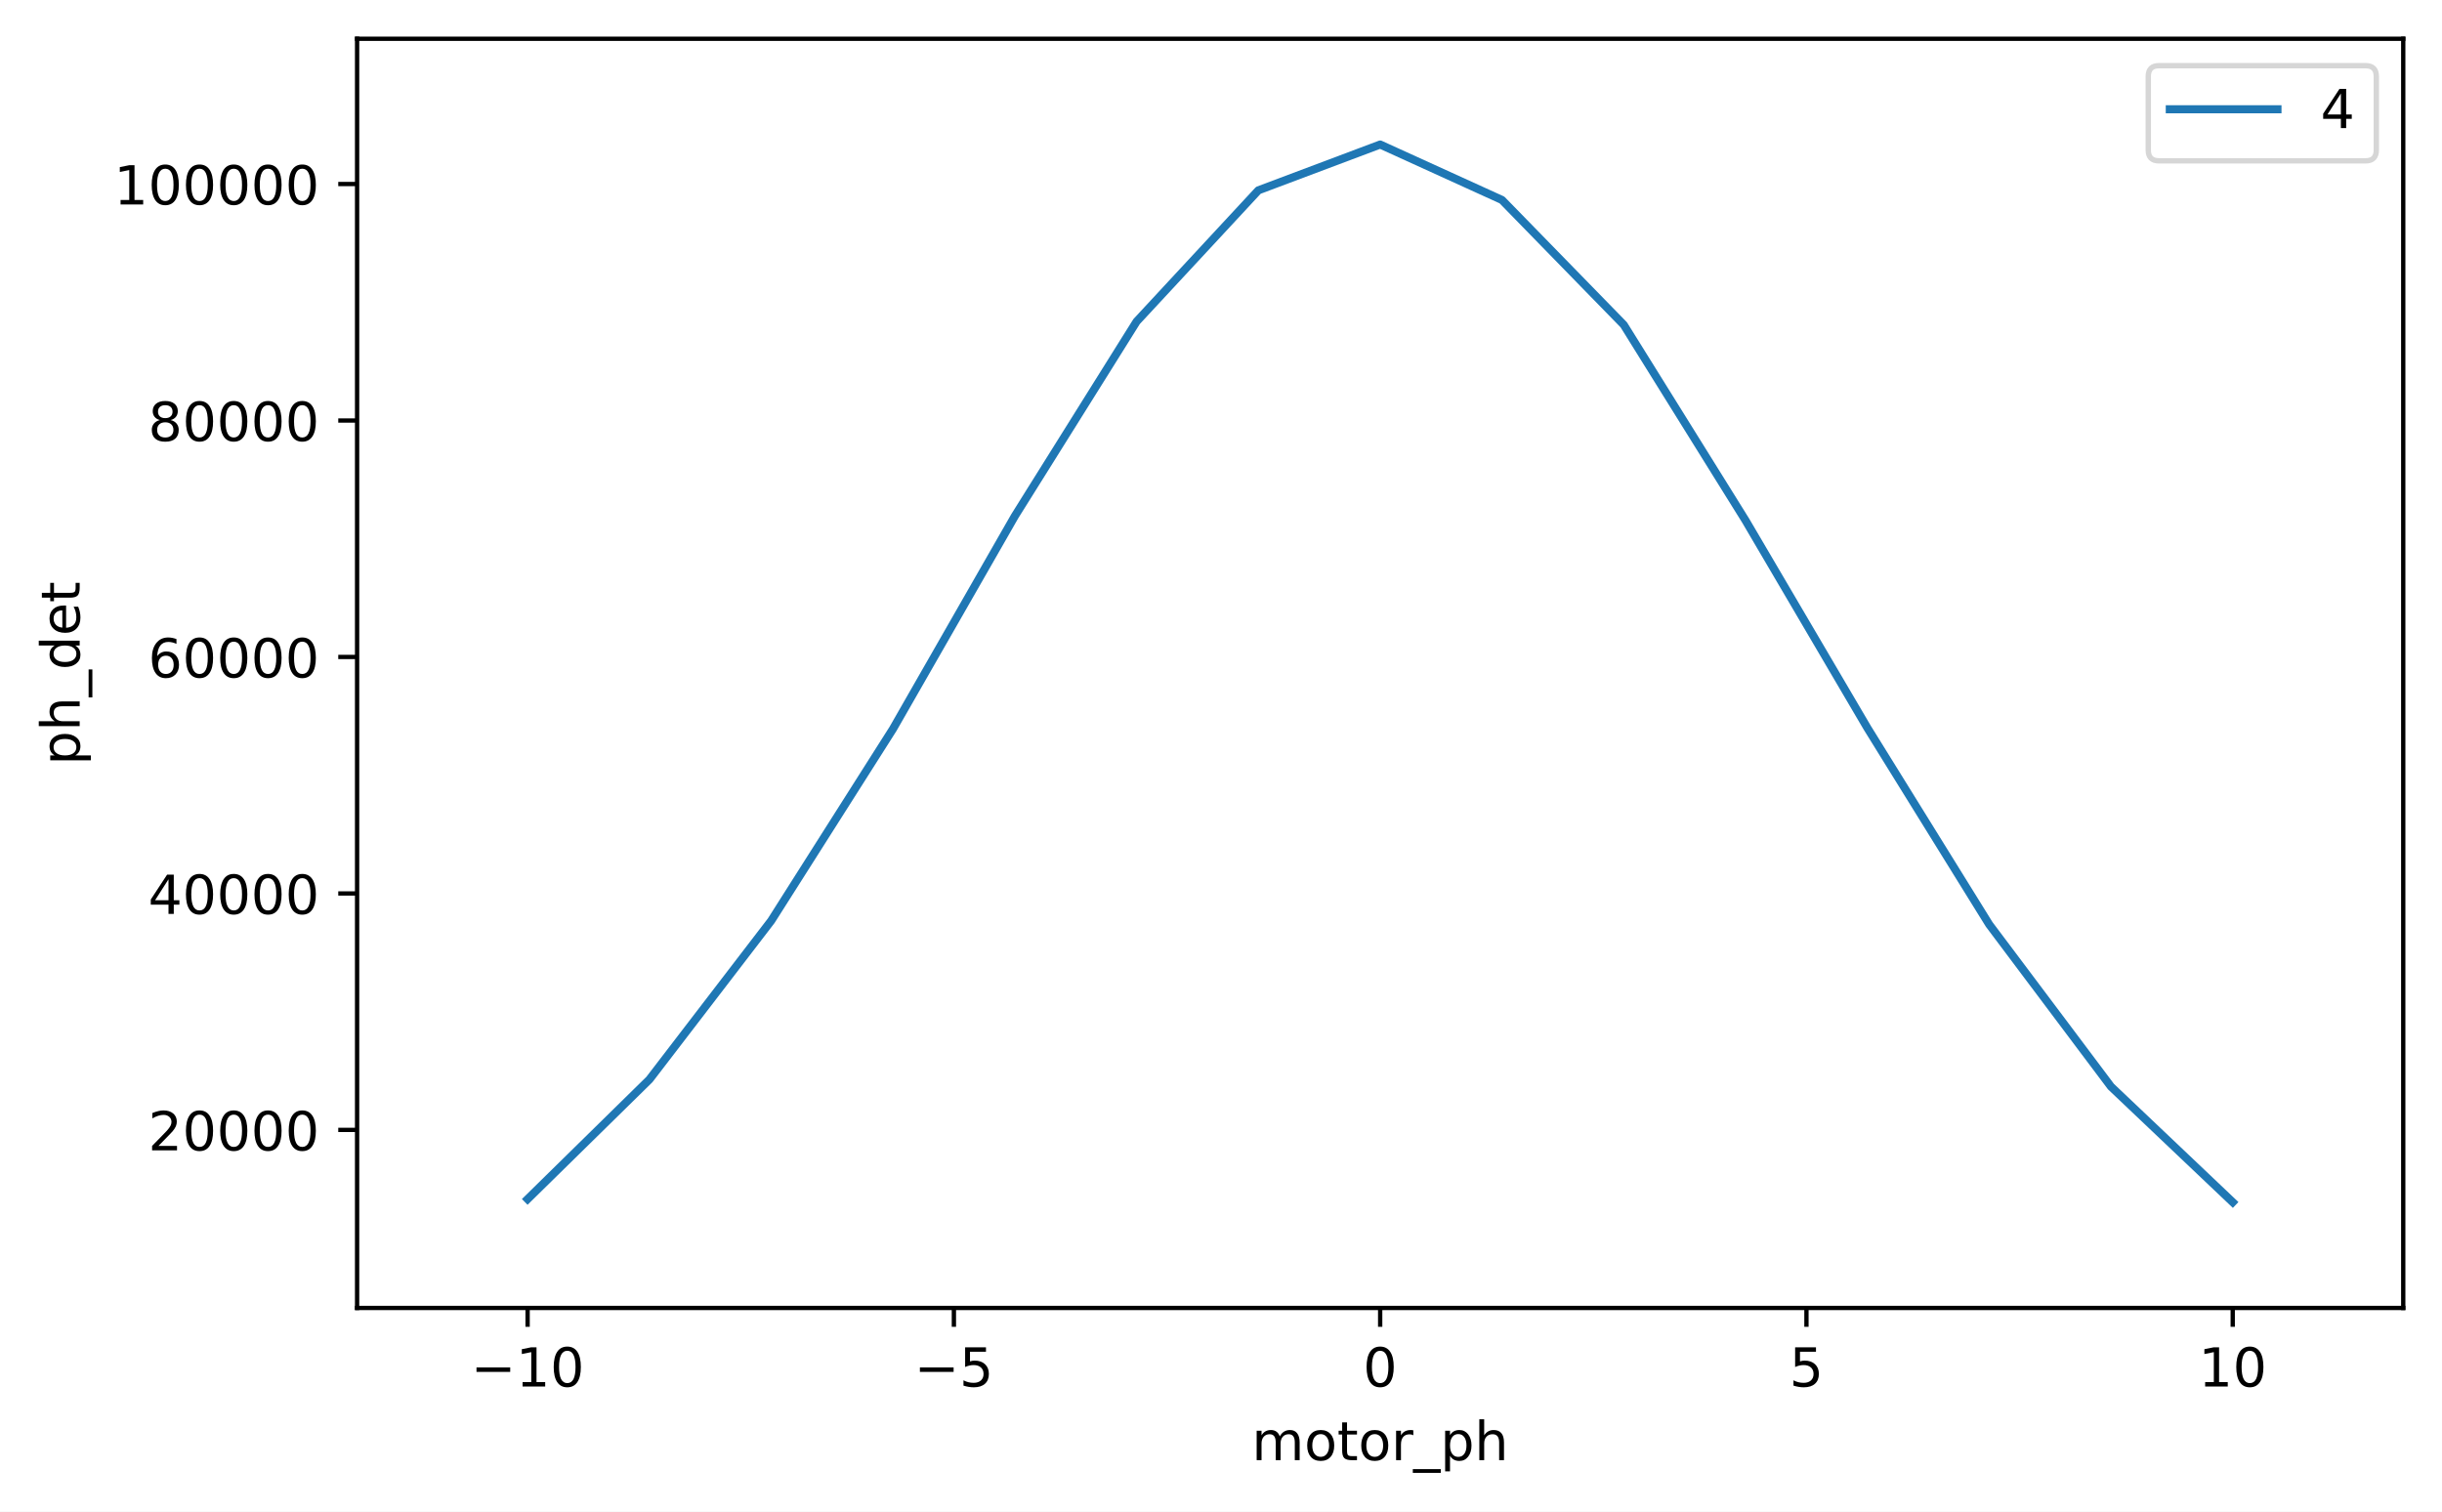
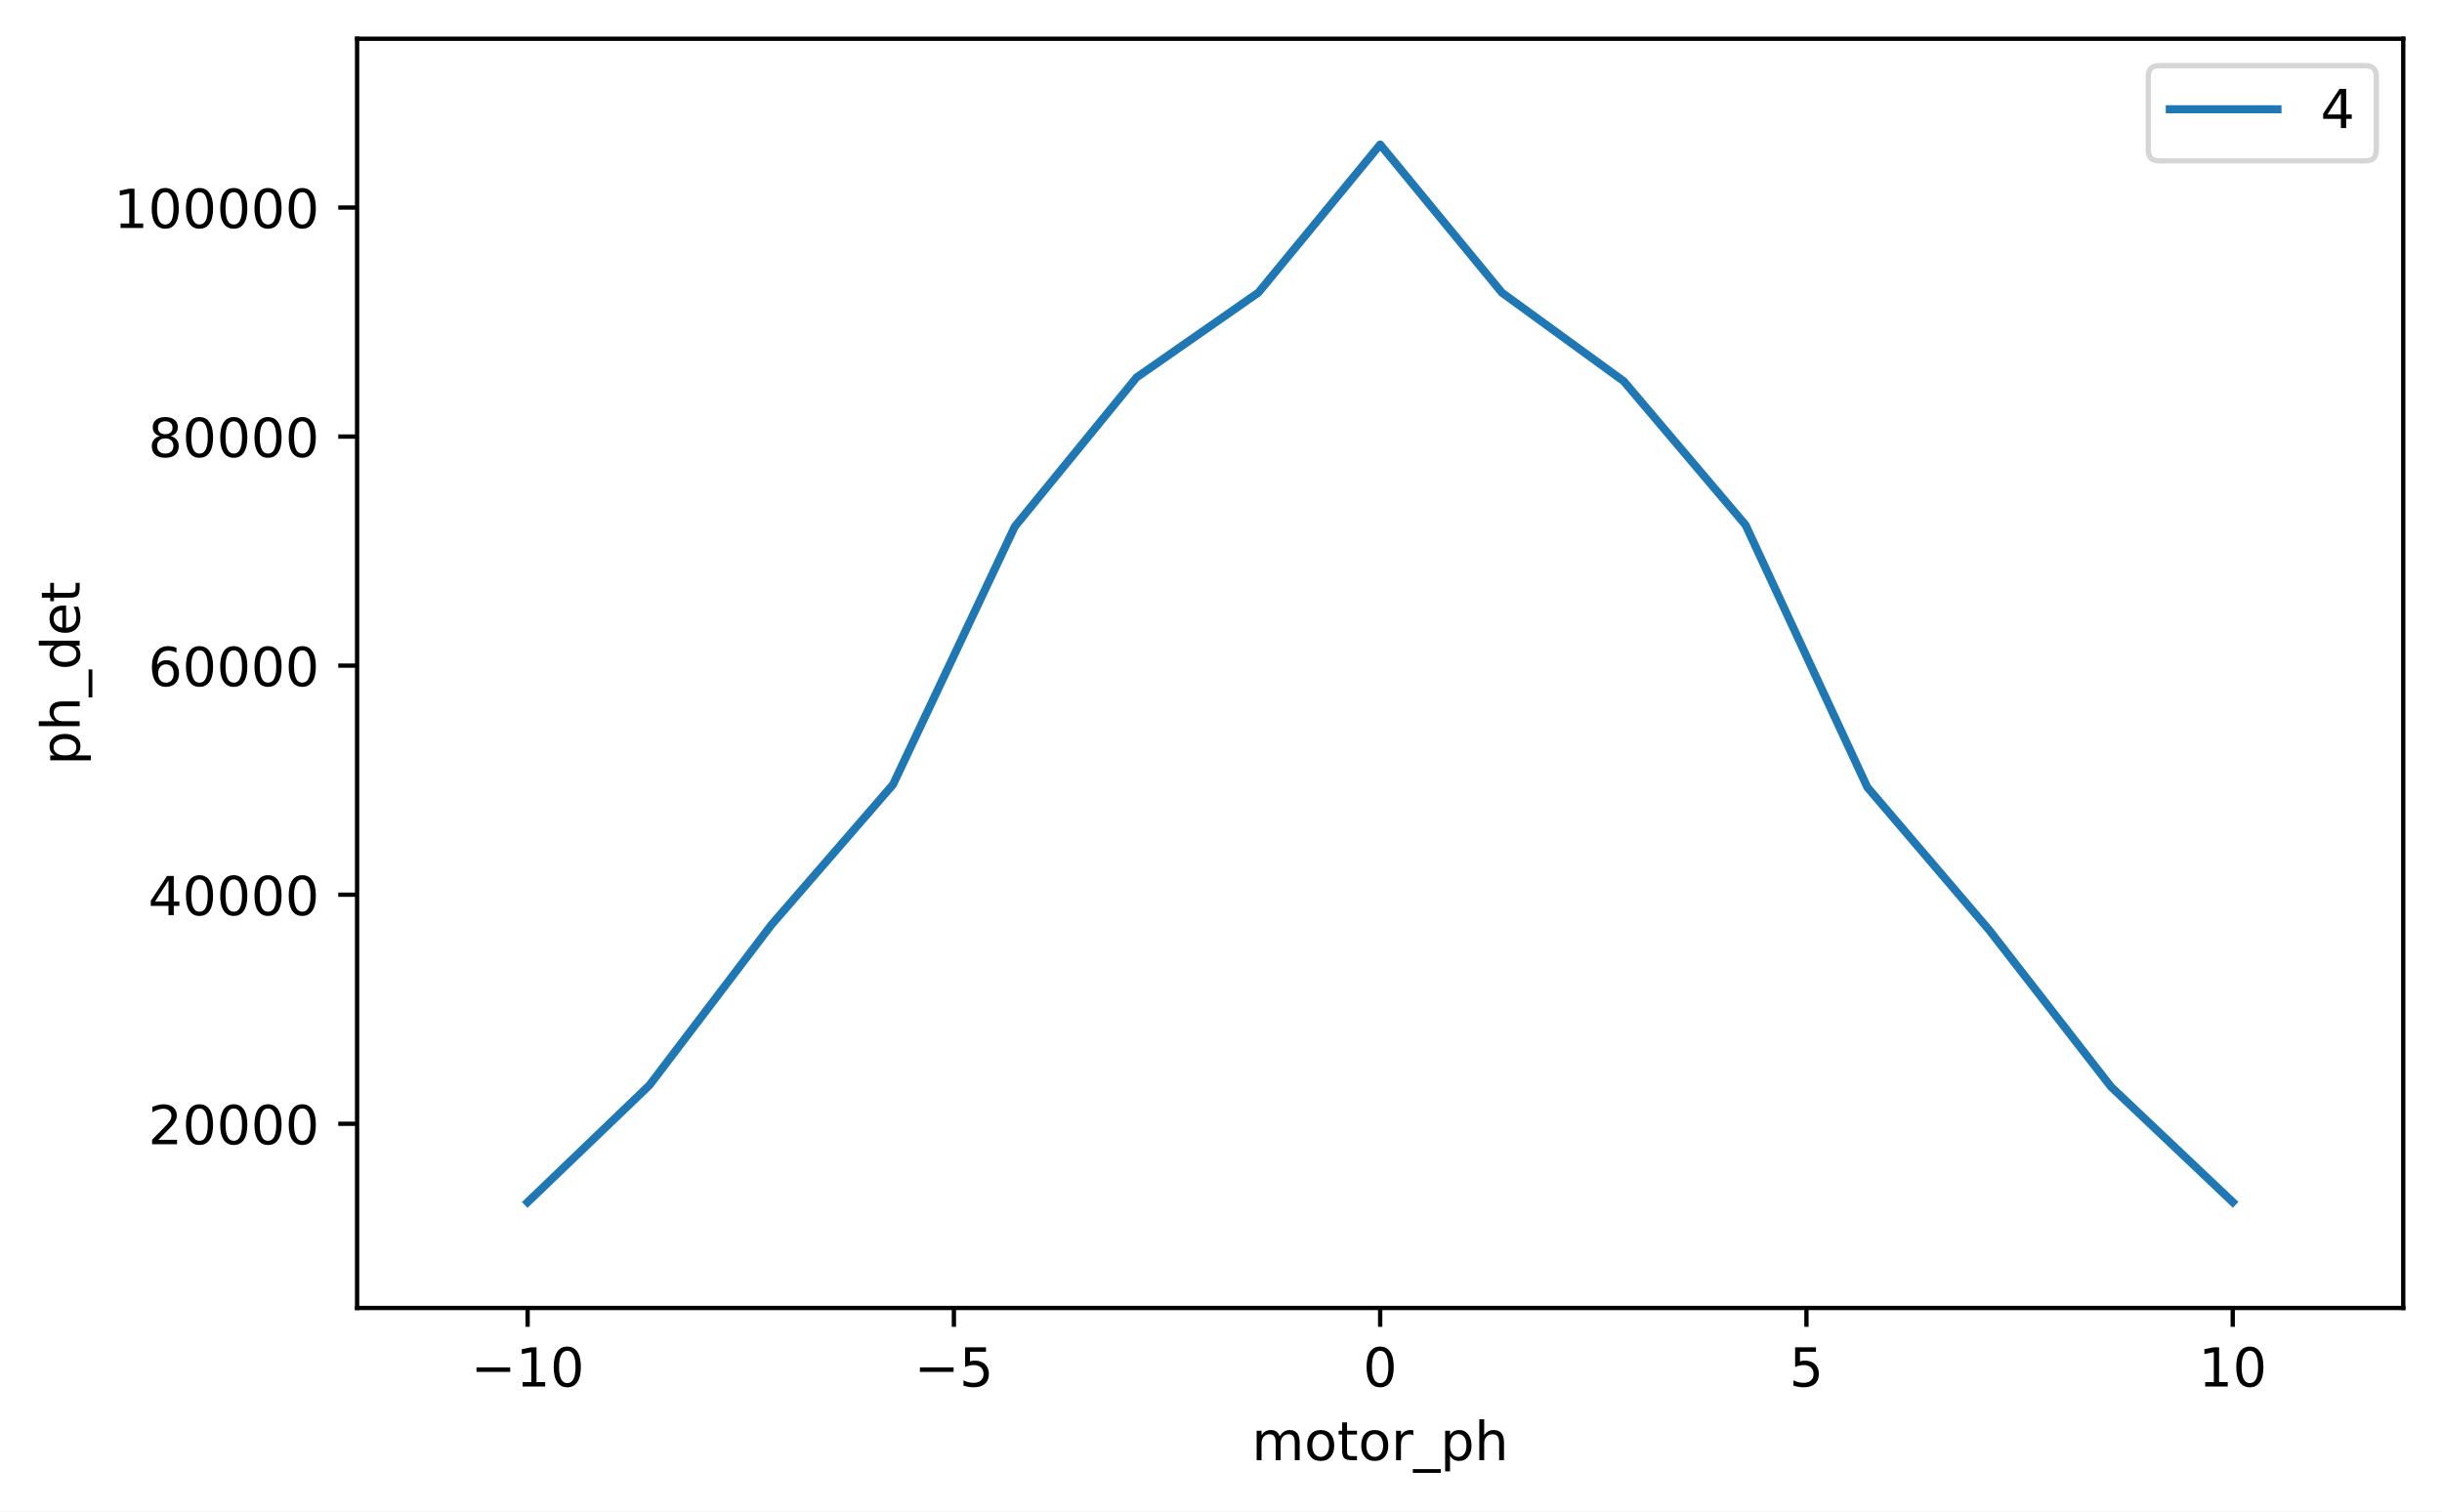
<svg xmlns="http://www.w3.org/2000/svg" xmlns:xlink="http://www.w3.org/1999/xlink" height="280.8pt" version="1.1" viewBox="0 0 453.6 280.8" width="453.6pt">
  <defs>
    <style type="text/css">
*{stroke-linecap:butt;stroke-linejoin:round;}
  </style>
  </defs>
  <g id="figure_1">
    <g id="patch_1">
      <path d="M 0 280.8  L 453.6 280.8  L 453.6 0  L 0 0  z " style="fill:#ffffff;" />
    </g>
    <g id="axes_1">
      <g id="patch_2">
        <path d="M 66.331 242.966  L 446.4 242.966  L 446.4 7.2  L 66.331 7.2  z " style="fill:#ffffff;" />
      </g>
      <g id="matplotlib.axis_1">
        <g id="xtick_1">
          <g id="line2d_1">
            <defs>
-               <path d="M 0 0  L 0 3.5  " id="me958a18631" style="stroke:#000000;stroke-width:0.8;" />
-             </defs>
-             <g>
-               <use style="stroke:#000000;stroke-width:0.8;" x="98.004" xlink:href="#me958a18631" y="242.966" />
+               <path d="M 0 0  L 0 3.5  " id="m913eba2eee" style="stroke:#000000;stroke-width:0.8;" />
+             </defs>
+             <g>
+               <use style="stroke:#000000;stroke-width:0.8;" x="98.004" xlink:href="#m913eba2eee" y="242.966" />
            </g>
          </g>
          <g id="text_1">
            <defs>
              <path d="M 10.594 35.5  L 73.188 35.5  L 73.188 27.203  L 10.594 27.203  z " id="DejaVuSans-8722" />
              <path d="M 12.406 8.297  L 28.516 8.297  L 28.516 63.922  L 10.984 60.406  L 10.984 69.391  L 28.422 72.906  L 38.281 72.906  L 38.281 8.297  L 54.391 8.297  L 54.391 0  L 12.406 0  z " id="DejaVuSans-49" />
              <path d="M 31.781 66.406  Q 24.172 66.406 20.328 58.906  Q 16.5 51.422 16.5 36.375  Q 16.5 21.391 20.328 13.891  Q 24.172 6.391 31.781 6.391  Q 39.453 6.391 43.281 13.891  Q 47.125 21.391 47.125 36.375  Q 47.125 51.422 43.281 58.906  Q 39.453 66.406 31.781 66.406  z M 31.781 74.219  Q 44.047 74.219 50.516 64.516  Q 56.984 54.828 56.984 36.375  Q 56.984 17.969 50.516 8.266  Q 44.047 -1.422 31.781 -1.422  Q 19.531 -1.422 13.062 8.266  Q 6.594 17.969 6.594 36.375  Q 6.594 54.828 13.062 64.516  Q 19.531 74.219 31.781 74.219  z " id="DejaVuSans-48" />
            </defs>
            <g transform="translate(87.4513 257.5641)scale(0.1 -0.1)">
              <use xlink:href="#DejaVuSans-8722" />
              <use x="83.789" xlink:href="#DejaVuSans-49" />
              <use x="147.412" xlink:href="#DejaVuSans-48" />
            </g>
          </g>
        </g>
        <g id="xtick_2">
          <g id="line2d_2">
            <g>
-               <use style="stroke:#000000;stroke-width:0.8;" x="177.185" xlink:href="#me958a18631" y="242.966" />
+               <use style="stroke:#000000;stroke-width:0.8;" x="177.185" xlink:href="#m913eba2eee" y="242.966" />
            </g>
          </g>
          <g id="text_2">
            <defs>
              <path d="M 10.797 72.906  L 49.516 72.906  L 49.516 64.594  L 19.828 64.594  L 19.828 46.734  Q 21.969 47.469 24.109 47.828  Q 26.266 48.188 28.422 48.188  Q 40.625 48.188 47.75 41.5  Q 54.891 34.812 54.891 23.391  Q 54.891 11.625 47.562 5.094  Q 40.234 -1.422 26.906 -1.422  Q 22.312 -1.422 17.547 -0.641  Q 12.797 0.141 7.719 1.703  L 7.719 11.625  Q 12.109 9.234 16.797 8.062  Q 21.484 6.891 26.703 6.891  Q 35.156 6.891 40.078 11.328  Q 45.016 15.766 45.016 23.391  Q 45.016 31 40.078 35.438  Q 35.156 39.891 26.703 39.891  Q 22.75 39.891 18.812 39.016  Q 14.891 38.141 10.797 36.281  z " id="DejaVuSans-53" />
            </defs>
            <g transform="translate(169.8135 257.5641)scale(0.1 -0.1)">
              <use xlink:href="#DejaVuSans-8722" />
              <use x="83.789" xlink:href="#DejaVuSans-53" />
            </g>
          </g>
        </g>
        <g id="xtick_3">
          <g id="line2d_3">
            <g>
-               <use style="stroke:#000000;stroke-width:0.8;" x="256.366" xlink:href="#me958a18631" y="242.966" />
+               <use style="stroke:#000000;stroke-width:0.8;" x="256.366" xlink:href="#m913eba2eee" y="242.966" />
            </g>
          </g>
          <g id="text_3">
            <g transform="translate(253.1844 257.5641)scale(0.1 -0.1)">
              <use xlink:href="#DejaVuSans-48" />
            </g>
          </g>
        </g>
        <g id="xtick_4">
          <g id="line2d_4">
            <g>
-               <use style="stroke:#000000;stroke-width:0.8;" x="335.547" xlink:href="#me958a18631" y="242.966" />
+               <use style="stroke:#000000;stroke-width:0.8;" x="335.547" xlink:href="#m913eba2eee" y="242.966" />
            </g>
          </g>
          <g id="text_4">
            <g transform="translate(332.3654 257.5641)scale(0.1 -0.1)">
              <use xlink:href="#DejaVuSans-53" />
            </g>
          </g>
        </g>
        <g id="xtick_5">
          <g id="line2d_5">
            <g>
-               <use style="stroke:#000000;stroke-width:0.8;" x="414.728" xlink:href="#me958a18631" y="242.966" />
+               <use style="stroke:#000000;stroke-width:0.8;" x="414.728" xlink:href="#m913eba2eee" y="242.966" />
            </g>
          </g>
          <g id="text_5">
            <g transform="translate(408.3651 257.5641)scale(0.1 -0.1)">
              <use xlink:href="#DejaVuSans-49" />
              <use x="63.623" xlink:href="#DejaVuSans-48" />
            </g>
          </g>
        </g>
        <g id="text_6">
          <defs>
            <path d="M 52 44.188  Q 55.375 50.25 60.062 53.125  Q 64.75 56 71.094 56  Q 79.641 56 84.281 50.016  Q 88.922 44.047 88.922 33.016  L 88.922 0  L 79.891 0  L 79.891 32.719  Q 79.891 40.578 77.094 44.375  Q 74.312 48.188 68.609 48.188  Q 61.625 48.188 57.562 43.547  Q 53.516 38.922 53.516 30.906  L 53.516 0  L 44.484 0  L 44.484 32.719  Q 44.484 40.625 41.703 44.406  Q 38.922 48.188 33.109 48.188  Q 26.219 48.188 22.156 43.531  Q 18.109 38.875 18.109 30.906  L 18.109 0  L 9.078 0  L 9.078 54.688  L 18.109 54.688  L 18.109 46.188  Q 21.188 51.219 25.484 53.609  Q 29.781 56 35.688 56  Q 41.656 56 45.828 52.969  Q 50 49.953 52 44.188  z " id="DejaVuSans-109" />
            <path d="M 30.609 48.391  Q 23.391 48.391 19.188 42.75  Q 14.984 37.109 14.984 27.297  Q 14.984 17.484 19.156 11.844  Q 23.344 6.203 30.609 6.203  Q 37.797 6.203 41.984 11.859  Q 46.188 17.531 46.188 27.297  Q 46.188 37.016 41.984 42.703  Q 37.797 48.391 30.609 48.391  z M 30.609 56  Q 42.328 56 49.016 48.375  Q 55.719 40.766 55.719 27.297  Q 55.719 13.875 49.016 6.219  Q 42.328 -1.422 30.609 -1.422  Q 18.844 -1.422 12.172 6.219  Q 5.516 13.875 5.516 27.297  Q 5.516 40.766 12.172 48.375  Q 18.844 56 30.609 56  z " id="DejaVuSans-111" />
            <path d="M 18.312 70.219  L 18.312 54.688  L 36.812 54.688  L 36.812 47.703  L 18.312 47.703  L 18.312 18.016  Q 18.312 11.328 20.141 9.422  Q 21.969 7.516 27.594 7.516  L 36.812 7.516  L 36.812 0  L 27.594 0  Q 17.188 0 13.234 3.875  Q 9.281 7.766 9.281 18.016  L 9.281 47.703  L 2.688 47.703  L 2.688 54.688  L 9.281 54.688  L 9.281 70.219  z " id="DejaVuSans-116" />
            <path d="M 41.109 46.297  Q 39.594 47.172 37.812 47.578  Q 36.031 48 33.891 48  Q 26.266 48 22.188 43.047  Q 18.109 38.094 18.109 28.812  L 18.109 0  L 9.078 0  L 9.078 54.688  L 18.109 54.688  L 18.109 46.188  Q 20.953 51.172 25.484 53.578  Q 30.031 56 36.531 56  Q 37.453 56 38.578 55.875  Q 39.703 55.766 41.062 55.516  z " id="DejaVuSans-114" />
            <path d="M 50.984 -16.609  L 50.984 -23.578  L -0.984 -23.578  L -0.984 -16.609  z " id="DejaVuSans-95" />
            <path d="M 18.109 8.203  L 18.109 -20.797  L 9.078 -20.797  L 9.078 54.688  L 18.109 54.688  L 18.109 46.391  Q 20.953 51.266 25.266 53.625  Q 29.594 56 35.594 56  Q 45.562 56 51.781 48.094  Q 58.016 40.188 58.016 27.297  Q 58.016 14.406 51.781 6.484  Q 45.562 -1.422 35.594 -1.422  Q 29.594 -1.422 25.266 0.953  Q 20.953 3.328 18.109 8.203  z M 48.688 27.297  Q 48.688 37.203 44.609 42.844  Q 40.531 48.484 33.406 48.484  Q 26.266 48.484 22.188 42.844  Q 18.109 37.203 18.109 27.297  Q 18.109 17.391 22.188 11.75  Q 26.266 6.109 33.406 6.109  Q 40.531 6.109 44.609 11.75  Q 48.688 17.391 48.688 27.297  z " id="DejaVuSans-112" />
            <path d="M 54.891 33.016  L 54.891 0  L 45.906 0  L 45.906 32.719  Q 45.906 40.484 42.875 44.328  Q 39.844 48.188 33.797 48.188  Q 26.516 48.188 22.312 43.547  Q 18.109 38.922 18.109 30.906  L 18.109 0  L 9.078 0  L 9.078 75.984  L 18.109 75.984  L 18.109 46.188  Q 21.344 51.125 25.703 53.562  Q 30.078 56 35.797 56  Q 45.219 56 50.047 50.172  Q 54.891 44.344 54.891 33.016  z " id="DejaVuSans-104" />
          </defs>
          <g transform="translate(232.518 271.2422)scale(0.1 -0.1)">
            <use xlink:href="#DejaVuSans-109" />
            <use x="97.412" xlink:href="#DejaVuSans-111" />
            <use x="158.594" xlink:href="#DejaVuSans-116" />
            <use x="197.803" xlink:href="#DejaVuSans-111" />
            <use x="258.984" xlink:href="#DejaVuSans-114" />
            <use x="300.098" xlink:href="#DejaVuSans-95" />
            <use x="350.098" xlink:href="#DejaVuSans-112" />
            <use x="413.574" xlink:href="#DejaVuSans-104" />
          </g>
        </g>
      </g>
      <g id="matplotlib.axis_2">
        <g id="ytick_1">
          <g id="line2d_6">
            <defs>
-               <path d="M 0 0  L -3.5 0  " id="mf1957825eb" style="stroke:#000000;stroke-width:0.8;" />
-             </defs>
-             <g>
-               <use style="stroke:#000000;stroke-width:0.8;" x="66.331" xlink:href="#mf1957825eb" y="209.894" />
+               <path d="M 0 0  L -3.5 0  " id="m8ca94c3a6b" style="stroke:#000000;stroke-width:0.8;" />
+             </defs>
+             <g>
+               <use style="stroke:#000000;stroke-width:0.8;" x="66.331" xlink:href="#m8ca94c3a6b" y="208.753" />
            </g>
          </g>
          <g id="text_7">
            <defs>
              <path d="M 19.188 8.297  L 53.609 8.297  L 53.609 0  L 7.328 0  L 7.328 8.297  Q 12.938 14.109 22.625 23.891  Q 32.328 33.688 34.812 36.531  Q 39.547 41.844 41.422 45.531  Q 43.312 49.219 43.312 52.781  Q 43.312 58.594 39.234 62.25  Q 35.156 65.922 28.609 65.922  Q 23.969 65.922 18.812 64.312  Q 13.672 62.703 7.812 59.422  L 7.812 69.391  Q 13.766 71.781 18.938 73  Q 24.125 74.219 28.422 74.219  Q 39.75 74.219 46.484 68.547  Q 53.219 62.891 53.219 53.422  Q 53.219 48.922 51.531 44.891  Q 49.859 40.875 45.406 35.406  Q 44.188 33.984 37.641 27.219  Q 31.109 20.453 19.188 8.297  z " id="DejaVuSans-50" />
            </defs>
-             <g transform="translate(27.51875 213.6934)scale(0.1 -0.1)">
+             <g transform="translate(27.51875 212.5523)scale(0.1 -0.1)">
              <use xlink:href="#DejaVuSans-50" />
              <use x="63.623" xlink:href="#DejaVuSans-48" />
              <use x="127.246" xlink:href="#DejaVuSans-48" />
              <use x="190.869" xlink:href="#DejaVuSans-48" />
              <use x="254.492" xlink:href="#DejaVuSans-48" />
            </g>
          </g>
        </g>
        <g id="ytick_2">
          <g id="line2d_7">
            <g>
-               <use style="stroke:#000000;stroke-width:0.8;" x="66.331" xlink:href="#mf1957825eb" y="165.966" />
+               <use style="stroke:#000000;stroke-width:0.8;" x="66.331" xlink:href="#m8ca94c3a6b" y="166.201" />
            </g>
          </g>
          <g id="text_8">
            <defs>
              <path d="M 37.797 64.312  L 12.891 25.391  L 37.797 25.391  z M 35.203 72.906  L 47.609 72.906  L 47.609 25.391  L 58.016 25.391  L 58.016 17.188  L 47.609 17.188  L 47.609 0  L 37.797 0  L 37.797 17.188  L 4.891 17.188  L 4.891 26.703  z " id="DejaVuSans-52" />
            </defs>
-             <g transform="translate(27.51875 169.7656)scale(0.1 -0.1)">
+             <g transform="translate(27.51875 170.0007)scale(0.1 -0.1)">
              <use xlink:href="#DejaVuSans-52" />
              <use x="63.623" xlink:href="#DejaVuSans-48" />
              <use x="127.246" xlink:href="#DejaVuSans-48" />
              <use x="190.869" xlink:href="#DejaVuSans-48" />
              <use x="254.492" xlink:href="#DejaVuSans-48" />
            </g>
          </g>
        </g>
        <g id="ytick_3">
          <g id="line2d_8">
            <g>
-               <use style="stroke:#000000;stroke-width:0.8;" x="66.331" xlink:href="#mf1957825eb" y="122.039" />
+               <use style="stroke:#000000;stroke-width:0.8;" x="66.331" xlink:href="#m8ca94c3a6b" y="123.65" />
            </g>
          </g>
          <g id="text_9">
            <defs>
              <path d="M 33.016 40.375  Q 26.375 40.375 22.484 35.828  Q 18.609 31.297 18.609 23.391  Q 18.609 15.531 22.484 10.953  Q 26.375 6.391 33.016 6.391  Q 39.656 6.391 43.531 10.953  Q 47.406 15.531 47.406 23.391  Q 47.406 31.297 43.531 35.828  Q 39.656 40.375 33.016 40.375  z M 52.594 71.297  L 52.594 62.312  Q 48.875 64.062 45.094 64.984  Q 41.312 65.922 37.594 65.922  Q 27.828 65.922 22.672 59.328  Q 17.531 52.734 16.797 39.406  Q 19.672 43.656 24.016 45.922  Q 28.375 48.188 33.594 48.188  Q 44.578 48.188 50.953 41.516  Q 57.328 34.859 57.328 23.391  Q 57.328 12.156 50.688 5.359  Q 44.047 -1.422 33.016 -1.422  Q 20.359 -1.422 13.672 8.266  Q 6.984 17.969 6.984 36.375  Q 6.984 53.656 15.188 63.938  Q 23.391 74.219 37.203 74.219  Q 40.922 74.219 44.703 73.484  Q 48.484 72.75 52.594 71.297  z " id="DejaVuSans-54" />
            </defs>
-             <g transform="translate(27.51875 125.8378)scale(0.1 -0.1)">
+             <g transform="translate(27.51875 127.4491)scale(0.1 -0.1)">
              <use xlink:href="#DejaVuSans-54" />
              <use x="63.623" xlink:href="#DejaVuSans-48" />
              <use x="127.246" xlink:href="#DejaVuSans-48" />
              <use x="190.869" xlink:href="#DejaVuSans-48" />
              <use x="254.492" xlink:href="#DejaVuSans-48" />
            </g>
          </g>
        </g>
        <g id="ytick_4">
          <g id="line2d_9">
            <g>
-               <use style="stroke:#000000;stroke-width:0.8;" x="66.331" xlink:href="#mf1957825eb" y="78.111" />
+               <use style="stroke:#000000;stroke-width:0.8;" x="66.331" xlink:href="#m8ca94c3a6b" y="81.098" />
            </g>
          </g>
          <g id="text_10">
            <defs>
              <path d="M 31.781 34.625  Q 24.75 34.625 20.719 30.859  Q 16.703 27.094 16.703 20.516  Q 16.703 13.922 20.719 10.156  Q 24.75 6.391 31.781 6.391  Q 38.812 6.391 42.859 10.172  Q 46.922 13.969 46.922 20.516  Q 46.922 27.094 42.891 30.859  Q 38.875 34.625 31.781 34.625  z M 21.922 38.812  Q 15.578 40.375 12.031 44.719  Q 8.5 49.078 8.5 55.328  Q 8.5 64.062 14.719 69.141  Q 20.953 74.219 31.781 74.219  Q 42.672 74.219 48.875 69.141  Q 55.078 64.062 55.078 55.328  Q 55.078 49.078 51.531 44.719  Q 48 40.375 41.703 38.812  Q 48.828 37.156 52.797 32.312  Q 56.781 27.484 56.781 20.516  Q 56.781 9.906 50.312 4.234  Q 43.844 -1.422 31.781 -1.422  Q 19.734 -1.422 13.25 4.234  Q 6.781 9.906 6.781 20.516  Q 6.781 27.484 10.781 32.312  Q 14.797 37.156 21.922 38.812  z M 18.312 54.391  Q 18.312 48.734 21.844 45.562  Q 25.391 42.391 31.781 42.391  Q 38.141 42.391 41.719 45.562  Q 45.312 48.734 45.312 54.391  Q 45.312 60.062 41.719 63.234  Q 38.141 66.406 31.781 66.406  Q 25.391 66.406 21.844 63.234  Q 18.312 60.062 18.312 54.391  z " id="DejaVuSans-56" />
            </defs>
-             <g transform="translate(27.51875 81.91006)scale(0.1 -0.1)">
+             <g transform="translate(27.51875 84.89751)scale(0.1 -0.1)">
              <use xlink:href="#DejaVuSans-56" />
              <use x="63.623" xlink:href="#DejaVuSans-48" />
              <use x="127.246" xlink:href="#DejaVuSans-48" />
              <use x="190.869" xlink:href="#DejaVuSans-48" />
              <use x="254.492" xlink:href="#DejaVuSans-48" />
            </g>
          </g>
        </g>
        <g id="ytick_5">
          <g id="line2d_10">
            <g>
-               <use style="stroke:#000000;stroke-width:0.8;" x="66.331" xlink:href="#mf1957825eb" y="34.183" />
+               <use style="stroke:#000000;stroke-width:0.8;" x="66.331" xlink:href="#m8ca94c3a6b" y="38.547" />
            </g>
          </g>
          <g id="text_11">
-             <g transform="translate(21.15625 37.98229)scale(0.1 -0.1)">
+             <g transform="translate(21.15625 42.34591)scale(0.1 -0.1)">
              <use xlink:href="#DejaVuSans-49" />
              <use x="63.623" xlink:href="#DejaVuSans-48" />
              <use x="127.246" xlink:href="#DejaVuSans-48" />
              <use x="190.869" xlink:href="#DejaVuSans-48" />
              <use x="254.492" xlink:href="#DejaVuSans-48" />
              <use x="318.115" xlink:href="#DejaVuSans-48" />
            </g>
          </g>
        </g>
        <g id="text_12">
          <defs>
            <path d="M 45.406 46.391  L 45.406 75.984  L 54.391 75.984  L 54.391 0  L 45.406 0  L 45.406 8.203  Q 42.578 3.328 38.25 0.953  Q 33.938 -1.422 27.875 -1.422  Q 17.969 -1.422 11.734 6.484  Q 5.516 14.406 5.516 27.297  Q 5.516 40.188 11.734 48.094  Q 17.969 56 27.875 56  Q 33.938 56 38.25 53.625  Q 42.578 51.266 45.406 46.391  z M 14.797 27.297  Q 14.797 17.391 18.875 11.75  Q 22.953 6.109 30.078 6.109  Q 37.203 6.109 41.297 11.75  Q 45.406 17.391 45.406 27.297  Q 45.406 37.203 41.297 42.844  Q 37.203 48.484 30.078 48.484  Q 22.953 48.484 18.875 42.844  Q 14.797 37.203 14.797 27.297  z " id="DejaVuSans-100" />
            <path d="M 56.203 29.594  L 56.203 25.203  L 14.891 25.203  Q 15.484 15.922 20.484 11.062  Q 25.484 6.203 34.422 6.203  Q 39.594 6.203 44.453 7.469  Q 49.312 8.734 54.109 11.281  L 54.109 2.781  Q 49.266 0.734 44.188 -0.344  Q 39.109 -1.422 33.891 -1.422  Q 20.797 -1.422 13.156 6.188  Q 5.516 13.812 5.516 26.812  Q 5.516 40.234 12.766 48.109  Q 20.016 56 32.328 56  Q 43.359 56 49.781 48.891  Q 56.203 41.797 56.203 29.594  z M 47.219 32.234  Q 47.125 39.594 43.094 43.984  Q 39.062 48.391 32.422 48.391  Q 24.906 48.391 20.391 44.141  Q 15.875 39.891 15.188 32.172  z " id="DejaVuSans-101" />
          </defs>
          <g transform="translate(14.79844 142.1367)rotate(-90)scale(0.1 -0.1)">
            <use xlink:href="#DejaVuSans-112" />
            <use x="63.477" xlink:href="#DejaVuSans-104" />
            <use x="126.855" xlink:href="#DejaVuSans-95" />
            <use x="176.855" xlink:href="#DejaVuSans-100" />
            <use x="240.332" xlink:href="#DejaVuSans-101" />
            <use x="301.855" xlink:href="#DejaVuSans-116" />
          </g>
        </g>
      </g>
      <g id="line2d_11">
-         <path clip-path="url(#pcf3b82f9e6)" d="M 98.004 222.743  L 120.627 200.529  L 143.25 171.038  L 165.873 135.399  L 188.496 95.884  L 211.119 59.734  L 233.742 35.354  L 256.366 26.847  L 278.989 37.144  L 301.612 60.335  L 324.235 96.675  L 346.858 135.204  L 369.481 171.706  L 392.104 201.84  L 414.728 223.318  " style="fill:none;stroke:#1f77b4;stroke-linecap:square;stroke-width:1.5;" />
+         <path clip-path="url(#p513802fe6f)" d="M 98.004 223.318  L 120.627 201.6  L 143.25 171.846  L 165.873 145.743  L 188.496 97.821  L 211.119 70.111  L 233.742 54.355  L 256.366 26.847  L 278.989 54.374  L 301.612 70.816  L 324.235 97.517  L 346.858 146.241  L 369.481 172.752  L 392.104 201.864  L 414.728 223.291  " style="fill:none;stroke:#1f77b4;stroke-linecap:square;stroke-width:1.5;" />
      </g>
      <g id="patch_3">
        <path d="M 66.331 242.966  L 66.331 7.2  " style="fill:none;stroke:#000000;stroke-linecap:square;stroke-linejoin:miter;stroke-width:0.8;" />
      </g>
      <g id="patch_4">
        <path d="M 446.4 242.966  L 446.4 7.2  " style="fill:none;stroke:#000000;stroke-linecap:square;stroke-linejoin:miter;stroke-width:0.8;" />
      </g>
      <g id="patch_5">
        <path d="M 66.331 242.966  L 446.4 242.966  " style="fill:none;stroke:#000000;stroke-linecap:square;stroke-linejoin:miter;stroke-width:0.8;" />
      </g>
      <g id="patch_6">
        <path d="M 66.331 7.2  L 446.4 7.2  " style="fill:none;stroke:#000000;stroke-linecap:square;stroke-linejoin:miter;stroke-width:0.8;" />
      </g>
      <g id="legend_1">
        <g id="patch_7">
          <path d="M 401.038 29.878  L 439.4 29.878  Q 441.4 29.878 441.4 27.878  L 441.4 14.2  Q 441.4 12.2 439.4 12.2  L 401.038 12.2  Q 399.038 12.2 399.038 14.2  L 399.038 27.878  Q 399.038 29.878 401.038 29.878  z " style="fill:#ffffff;opacity:0.8;stroke:#cccccc;stroke-linejoin:miter;" />
        </g>
        <g id="line2d_12">
          <path d="M 403.038 20.298  L 423.038 20.298  " style="fill:none;stroke:#1f77b4;stroke-linecap:square;stroke-width:1.5;" />
        </g>
        <g id="line2d_13" />
        <g id="text_13">
          <g transform="translate(431.0375 23.79844)scale(0.1 -0.1)">
            <use xlink:href="#DejaVuSans-52" />
          </g>
        </g>
      </g>
    </g>
  </g>
  <defs>
-     <clipPath id="pcf3b82f9e6">
+     <clipPath id="p513802fe6f">
      <rect height="235.766" width="380.069" x="66.331" y="7.2" />
    </clipPath>
  </defs>
</svg>
